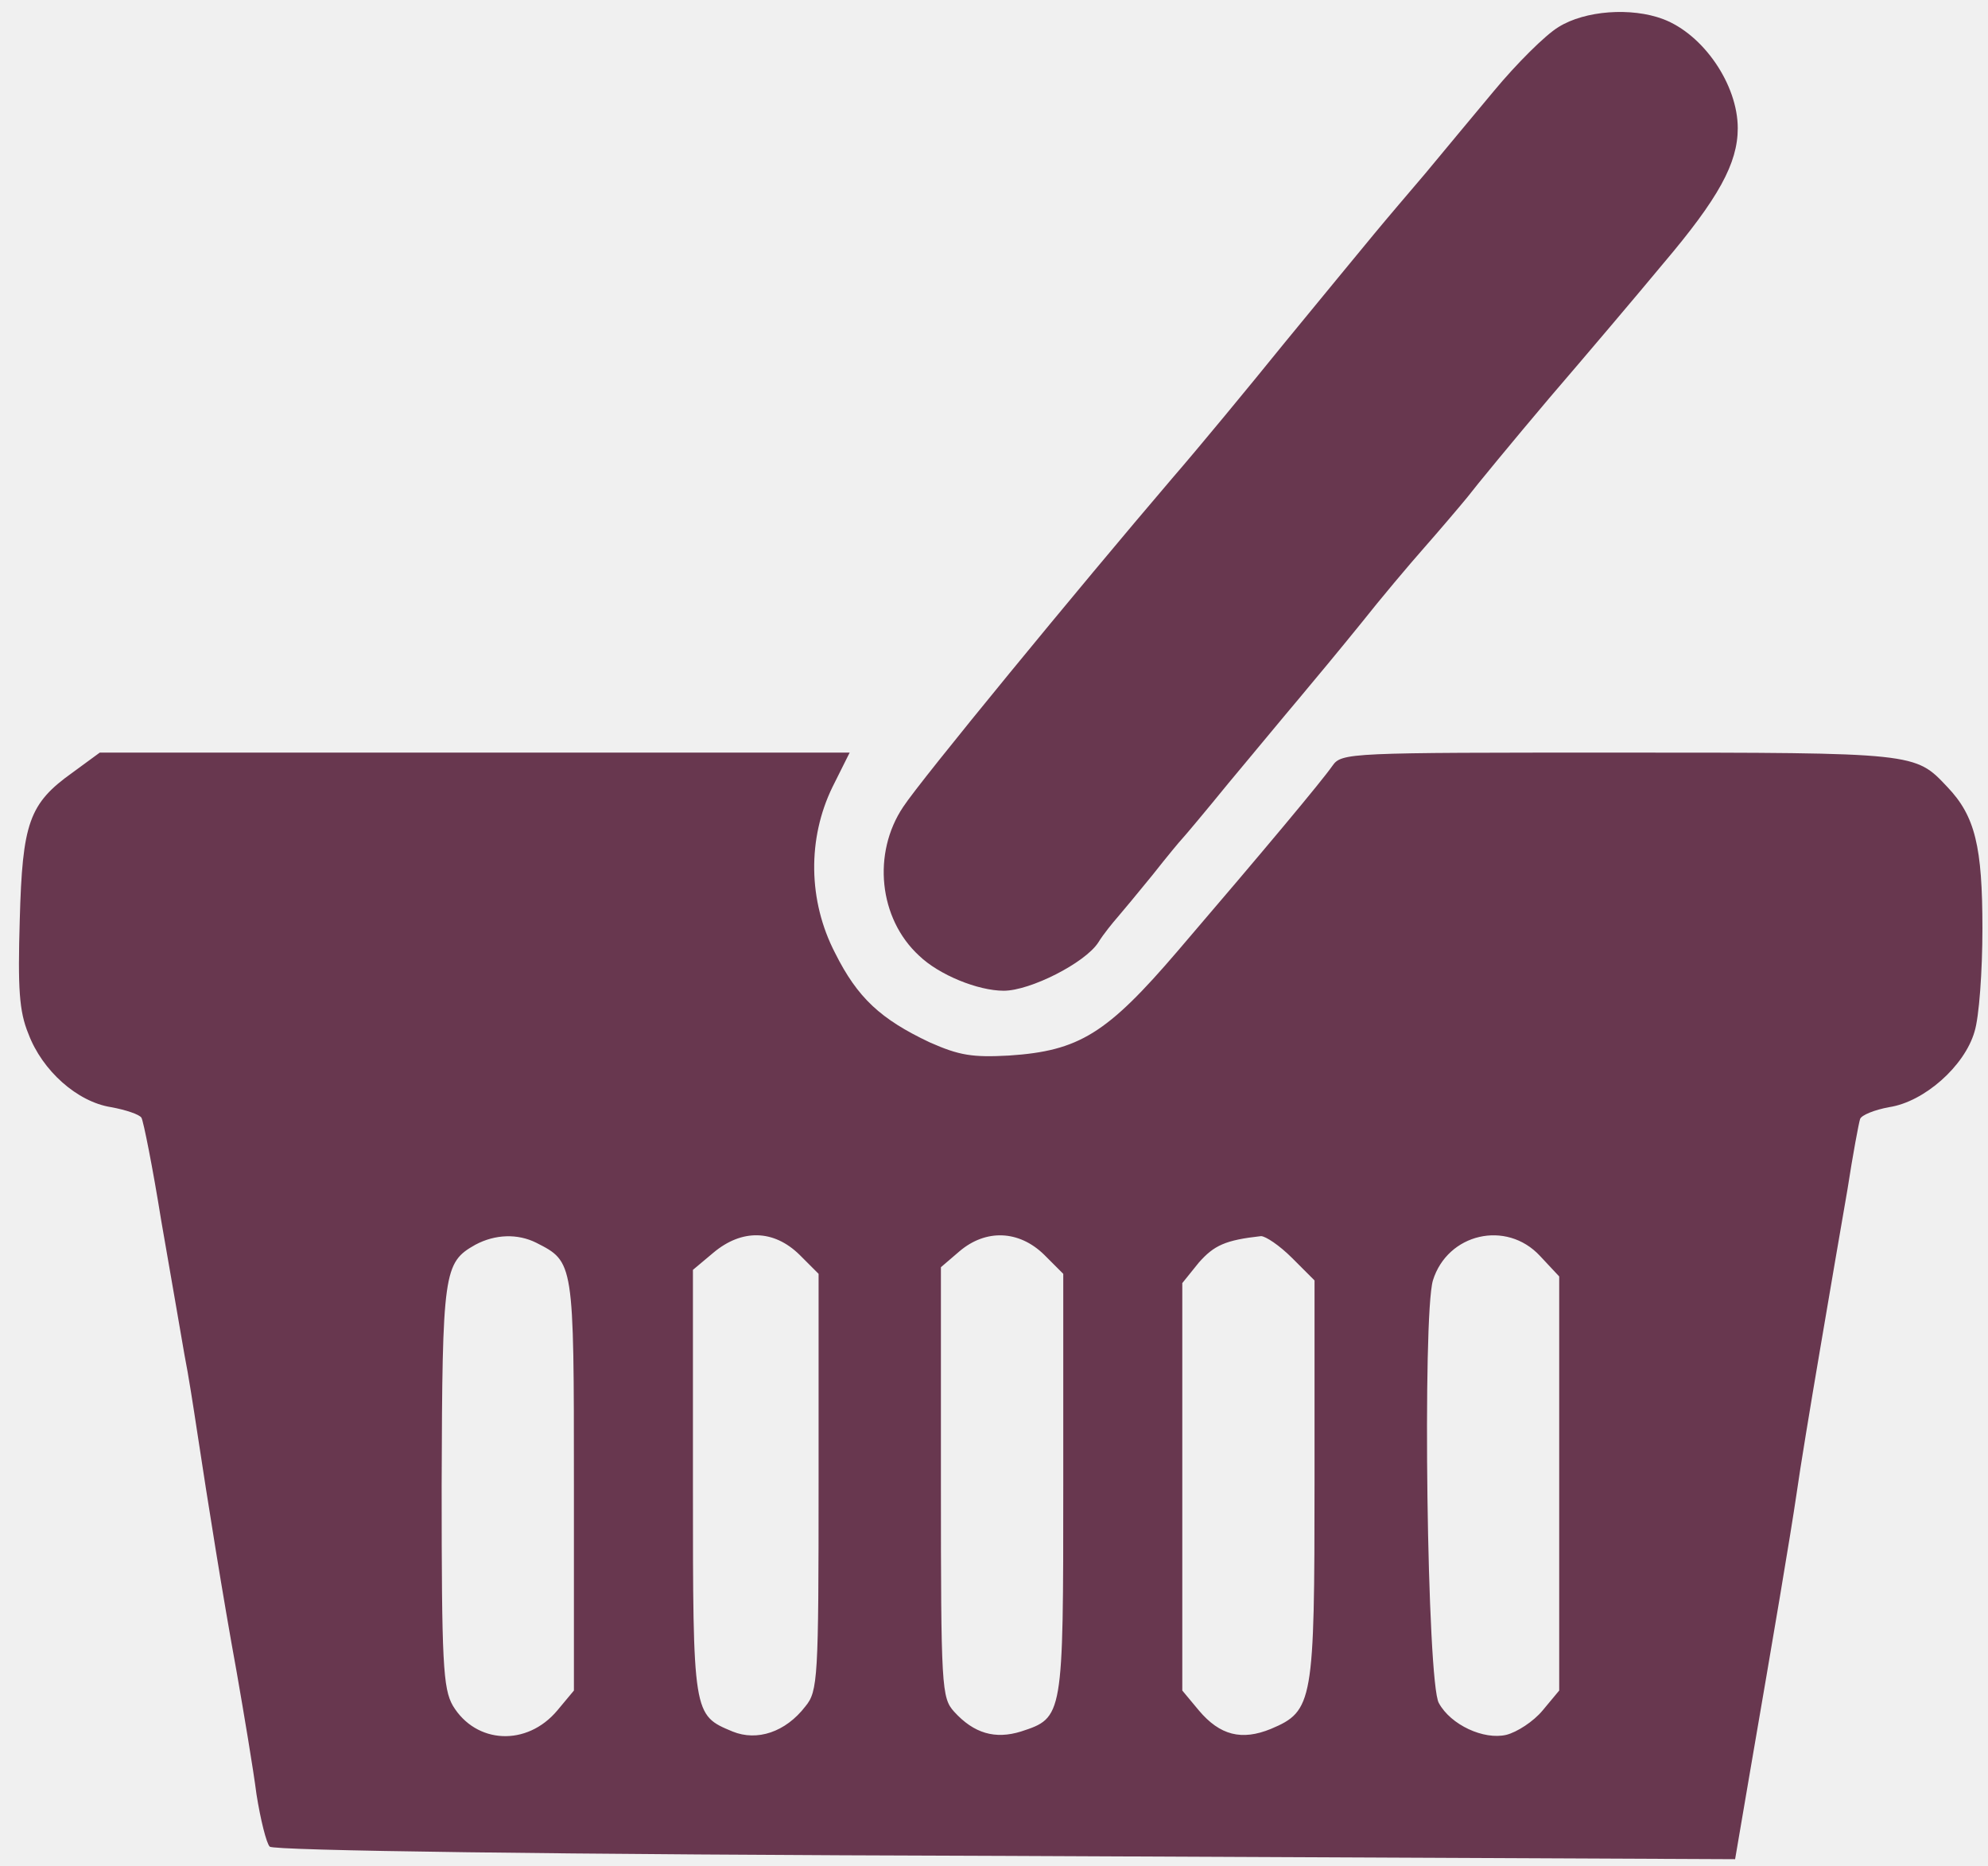
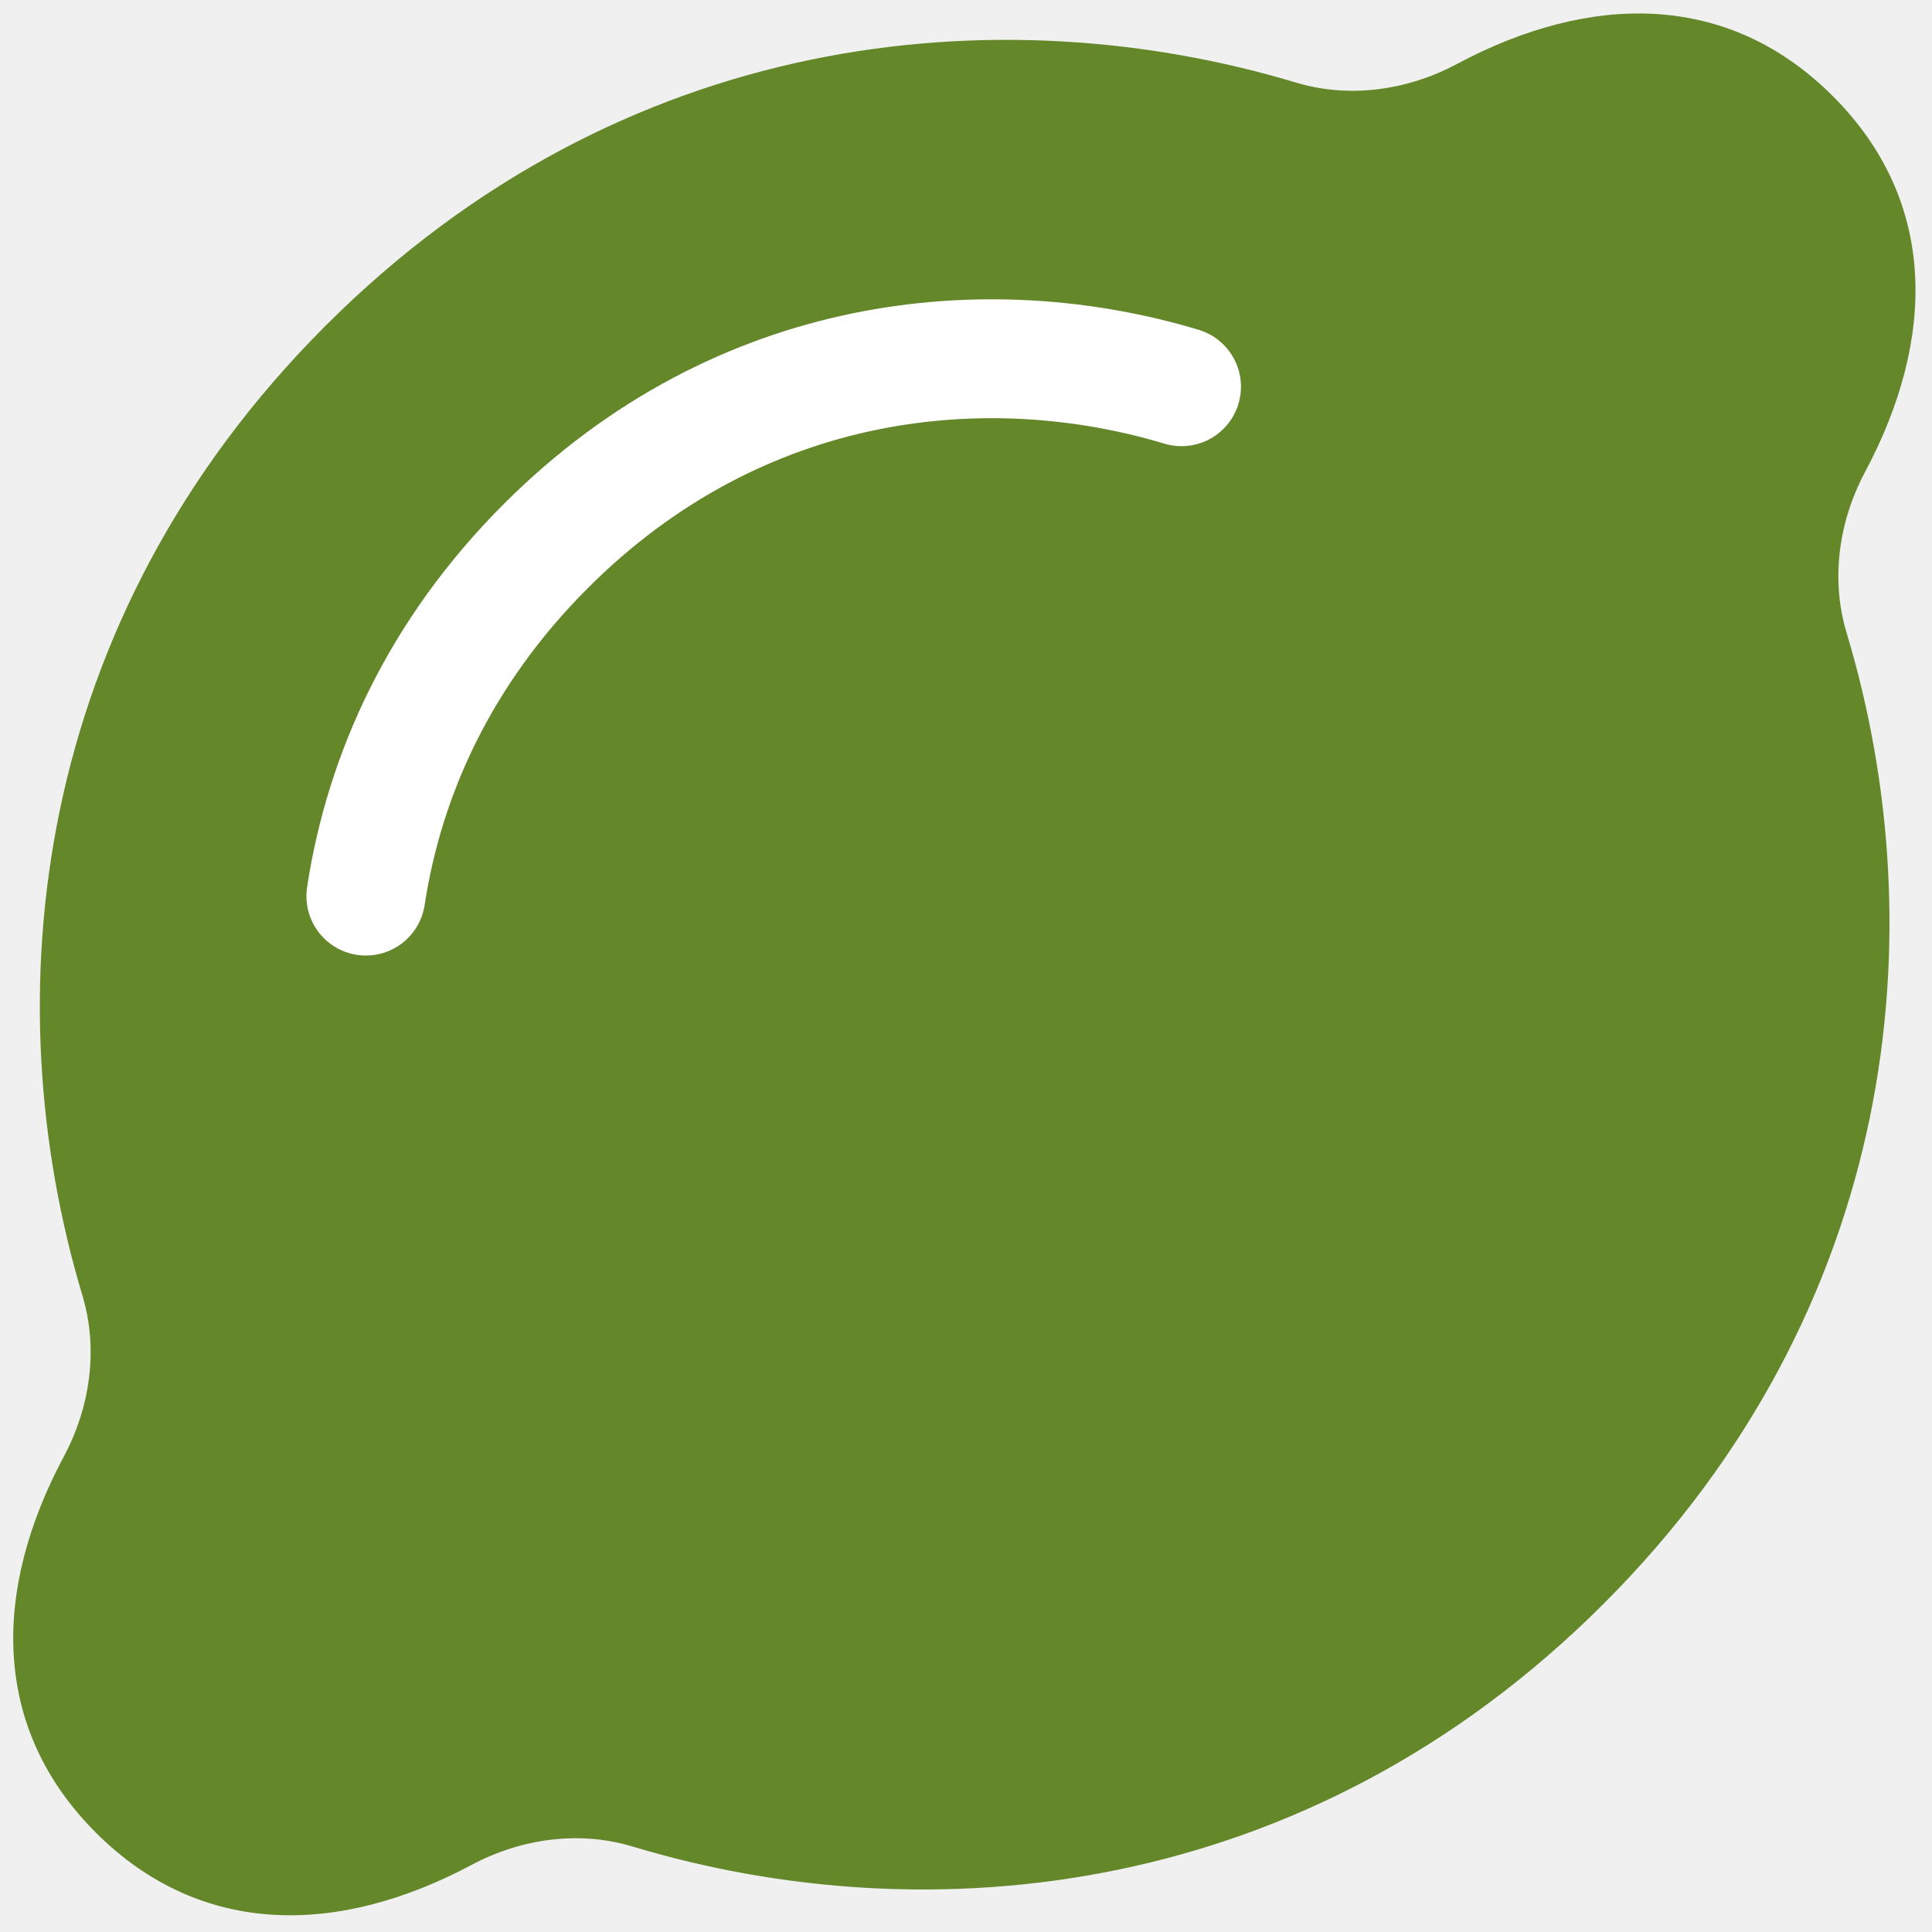
- <svg xmlns="http://www.w3.org/2000/svg" width="81" height="76" viewBox="0 0 81 76" fill="none">
-   <path d="M63.502 1.101C62.963 1.424 61.778 2.609 60.862 3.714C59.946 4.819 58.679 6.328 58.06 7.082C57.44 7.809 56.497 8.914 55.985 9.534C55.473 10.153 53.83 12.147 52.348 13.953C50.866 15.785 48.818 18.264 47.767 19.476C43.968 23.922 37.502 31.789 36.801 32.867C35.535 34.753 35.804 37.42 37.448 38.929C38.256 39.71 39.846 40.357 40.897 40.357C41.974 40.357 44.211 39.225 44.75 38.39C44.965 38.04 45.343 37.582 45.531 37.366C45.72 37.151 46.366 36.369 46.959 35.642C47.552 34.888 48.091 34.241 48.172 34.16C48.252 34.079 49.114 33.055 50.057 31.897C51.028 30.738 52.294 29.202 52.887 28.502C53.479 27.801 54.638 26.4 55.446 25.403C56.255 24.38 57.413 23.006 58.033 22.305C58.626 21.631 59.407 20.715 59.784 20.257C60.134 19.799 61.643 17.967 63.125 16.216C64.607 14.491 66.709 12.013 67.759 10.746C70.022 8.079 70.804 6.651 70.804 5.223C70.804 3.445 69.403 1.397 67.759 0.777C66.466 0.292 64.58 0.427 63.502 1.101Z" fill="#68374F" />
-   <path d="M2.961 31.466C1.182 32.732 0.913 33.513 0.805 37.474C0.724 40.249 0.778 41.192 1.156 42.108C1.721 43.617 3.149 44.883 4.523 45.099C5.116 45.207 5.682 45.395 5.763 45.53C5.844 45.665 6.221 47.551 6.571 49.733C6.948 51.916 7.379 54.367 7.514 55.176C7.676 55.984 7.891 57.385 8.026 58.274C8.484 61.292 9.077 65.01 9.643 68.109C9.939 69.806 10.316 72.042 10.451 73.093C10.613 74.117 10.855 75.087 10.99 75.222C11.152 75.383 22.306 75.545 40.978 75.599L70.696 75.733L71.289 72.258C72.286 66.465 72.932 62.666 73.202 60.834C73.337 59.864 73.768 57.25 74.145 55.041C74.522 52.805 75.034 49.841 75.276 48.44C75.492 47.039 75.734 45.746 75.788 45.584C75.842 45.422 76.381 45.207 76.974 45.099C78.402 44.883 80.045 43.428 80.45 42.027C80.638 41.435 80.773 39.549 80.773 37.824C80.773 34.483 80.477 33.244 79.345 32.058C78.025 30.657 78.105 30.657 65.981 30.657C54.934 30.657 54.665 30.657 54.288 31.196C53.856 31.816 51.539 34.591 47.983 38.74C45.1 42.108 43.968 42.809 41.112 42.997C39.63 43.078 39.092 42.997 37.879 42.459C35.885 41.516 34.942 40.653 34.026 38.821C32.922 36.693 32.895 34.16 33.919 32.058L34.619 30.657H19.342H4.065L2.961 31.466ZM21.848 50.622C23.384 51.404 23.384 51.377 23.384 60.483V68.863L22.71 69.671C21.471 71.153 19.396 71.045 18.453 69.483C18.049 68.782 17.995 67.731 17.995 60.511C18.022 51.781 18.076 51.431 19.369 50.703C20.177 50.272 21.093 50.245 21.848 50.622ZM32.571 51.107L33.353 51.889V60.376C33.353 68.378 33.326 68.89 32.814 69.51C32.005 70.56 30.847 70.938 29.85 70.533C28.233 69.86 28.233 69.887 28.233 60.403V51.727L29.069 51.026C30.227 50.056 31.521 50.083 32.571 51.107ZM42.54 51.107L43.322 51.889V60.483C43.322 69.968 43.322 69.968 41.597 70.533C40.547 70.857 39.684 70.614 38.876 69.725C38.364 69.159 38.337 68.755 38.337 60.376V51.619L39.092 50.972C40.169 50.056 41.517 50.11 42.54 51.107ZM52.644 51.242L53.56 52.158V60.268C53.56 69.348 53.506 69.698 51.782 70.426C50.596 70.911 49.707 70.695 48.845 69.671L48.172 68.863V60.564V52.266L48.845 51.431C49.465 50.73 49.923 50.514 51.378 50.353C51.566 50.353 52.132 50.73 52.644 51.242ZM62.748 51.161L63.529 51.996V60.43V68.863L62.856 69.671C62.478 70.129 61.805 70.56 61.374 70.668C60.458 70.884 59.111 70.264 58.626 69.375C58.141 68.567 57.952 53.613 58.383 52.158C58.976 50.245 61.374 49.679 62.748 51.161Z" fill="#68374F" />
+ <svg xmlns="http://www.w3.org/2000/svg" width="65" height="65" viewBox="0 0 65 65" fill="none">
+   <path d="M53.954 53.955C63.929 43.98 65.124 31.239 62.128 21.295C61.583 19.49 61.862 17.538 62.75 15.874C65.136 11.402 65.2 6.77 61.664 3.234C58.127 -0.304 53.491 -0.238 49.016 2.153C47.354 3.041 45.403 3.32 43.598 2.777C33.656 -0.212 20.924 0.987 10.956 10.956C0.991 20.921 -0.212 33.646 2.773 43.586C3.315 45.391 3.035 47.342 2.147 49.004C-0.246 53.48 -0.314 58.118 3.225 61.657C6.76 65.191 11.39 65.129 15.86 62.745C17.524 61.857 19.477 61.58 21.282 62.124C31.228 65.125 43.975 63.933 53.954 53.955Z" fill="#64872A" />
+   <path d="M39.751 13.011C33.237 11.052 24.896 11.838 18.365 18.369C14.784 21.951 12.93 26.077 12.309 30.148" stroke="white" stroke-width="4" stroke-linecap="round" />
</svg>
